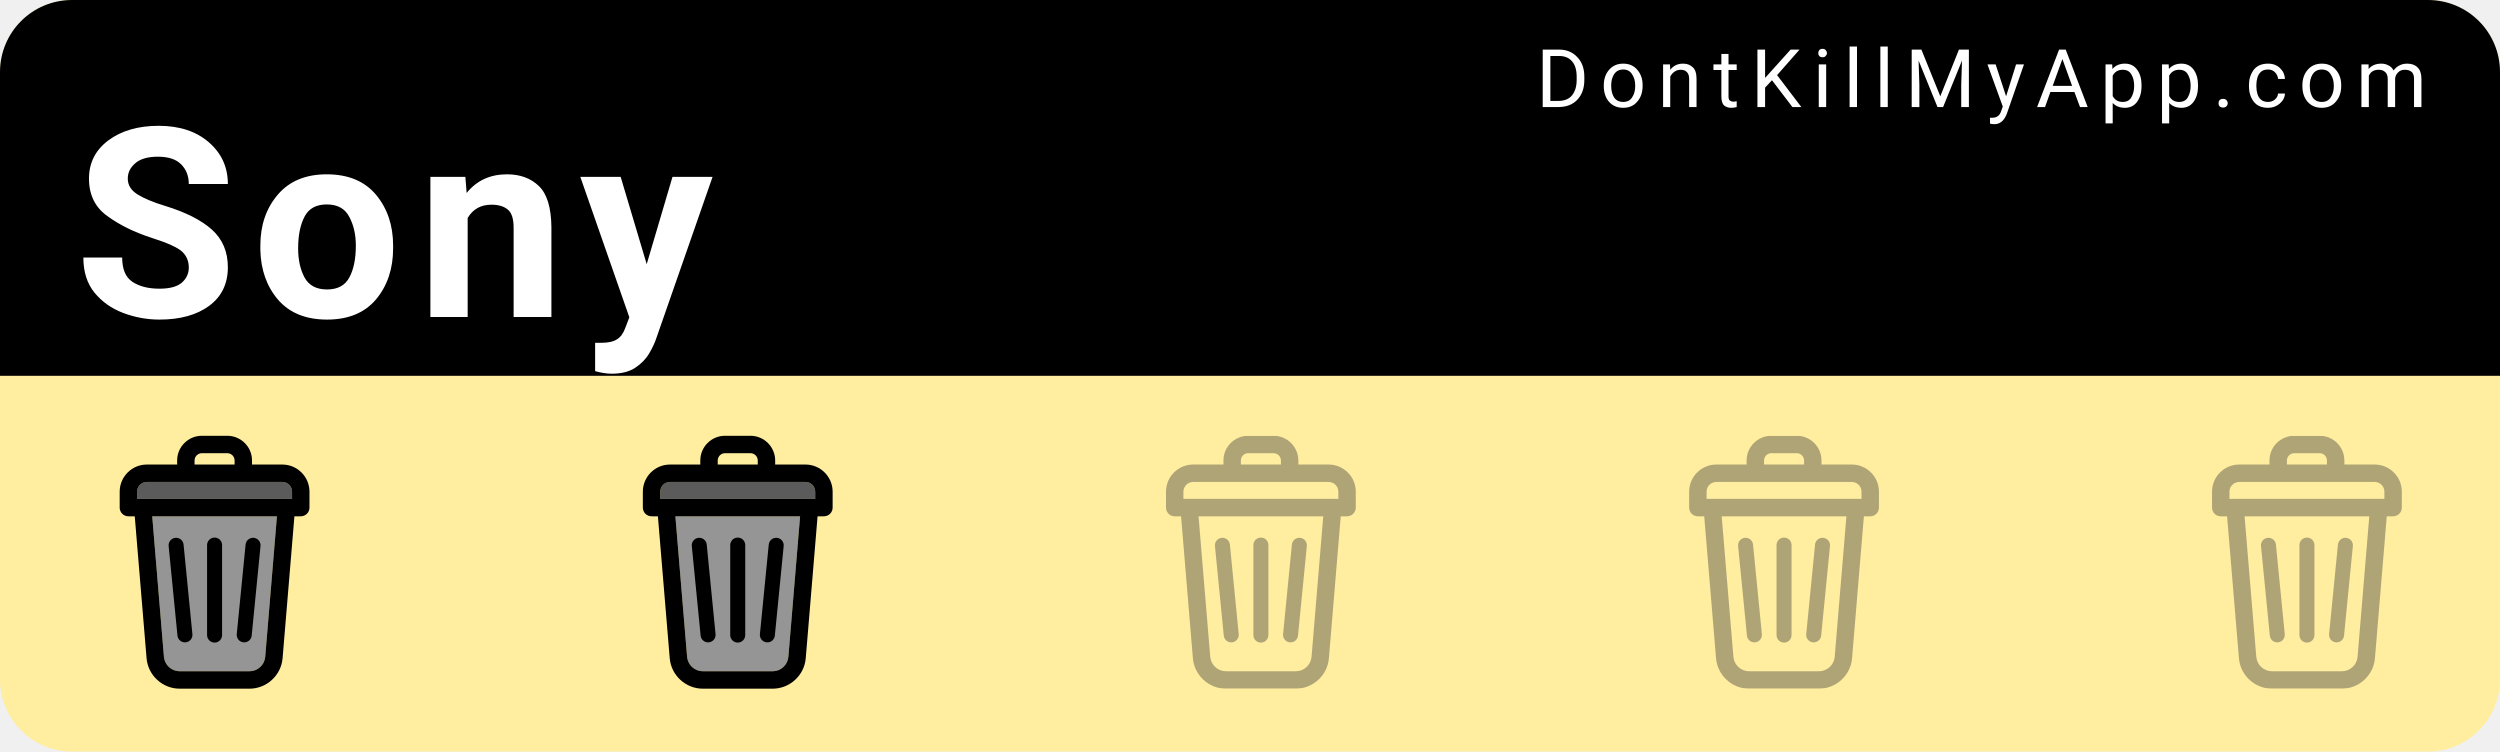
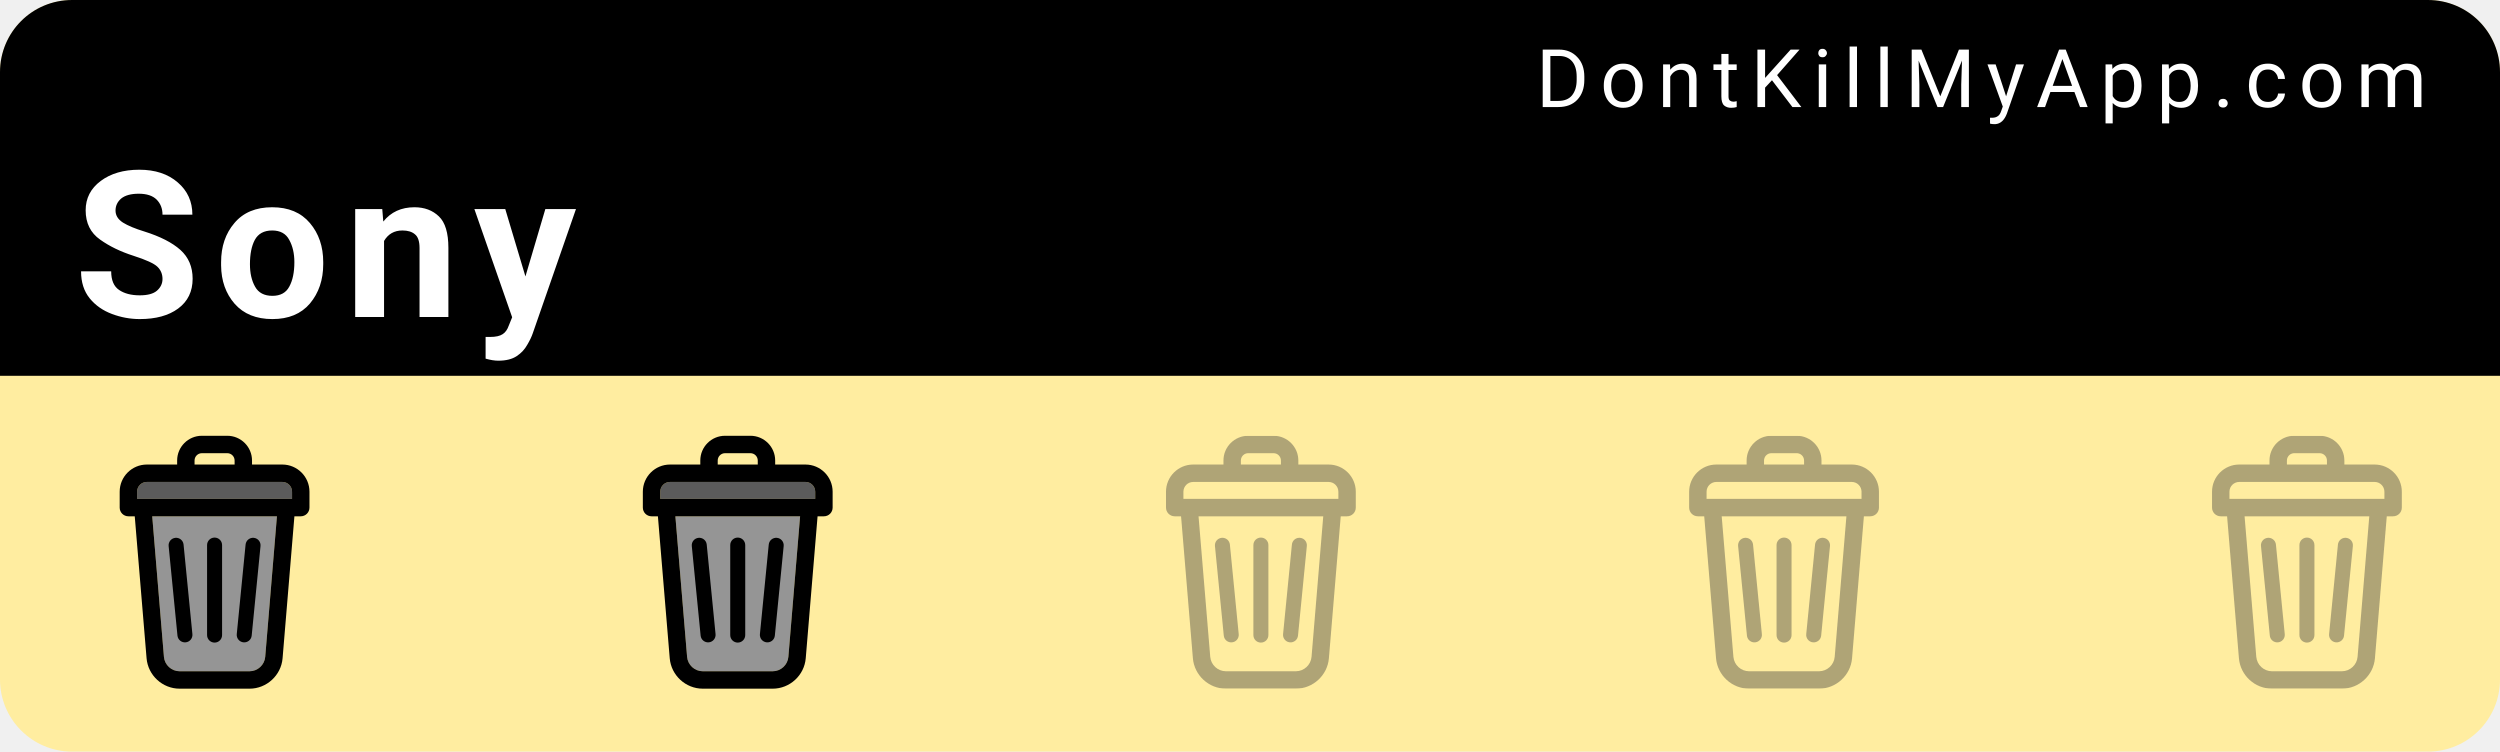
<svg xmlns="http://www.w3.org/2000/svg" width="153mm" height="46mm" viewBox="0 0 153 46" version="1.1" id="svg8">
  <defs id="defs2" />
  <g id="layer1" transform="translate(0,-251)">
    <rect style="color:#000000;clip-rule:nonzero;display:inline;overflow:visible;visibility:visible;opacity:1;isolation:auto;mix-blend-mode:normal;color-interpolation:sRGB;color-interpolation-filters:linearRGB;solid-color:#000000;solid-opacity:1;fill:#ffeda0;fill-opacity:1;fill-rule:nonzero;stroke:none;stroke-width:0.529;stroke-linecap:round;stroke-linejoin:miter;stroke-miterlimit:4;stroke-dasharray:none;stroke-dashoffset:0;stroke-opacity:1;color-rendering:auto;image-rendering:auto;shape-rendering:auto;text-rendering:auto;enable-background:accumulate" id="bkg" width="153" height="46" x="6.5503158e-15" y="251" rx="4.416" ry="4.416" />
    <path style="color:#000000;clip-rule:nonzero;display:inline;overflow:visible;visibility:visible;opacity:1;isolation:auto;mix-blend-mode:normal;color-interpolation:sRGB;color-interpolation-filters:linearRGB;solid-color:#000000;solid-opacity:1;fill:#000000;fill-opacity:1;fill-rule:nonzero;stroke:none;stroke-width:2;stroke-linecap:round;stroke-linejoin:miter;stroke-miterlimit:4;stroke-dasharray:none;stroke-dashoffset:0;stroke-opacity:1;color-rendering:auto;image-rendering:auto;shape-rendering:auto;text-rendering:auto;enable-background:accumulate" d="M 16.689,0 C 7.443,0 0,7.443 0,16.689 V 86.93 H 578.268 V 16.689 C 578.268,7.443 570.824,0 561.578,0 Z" id="bkgtop" transform="matrix(0.2645833,0,0,0.2645833,0,251)" />
    <text xml:space="preserve" style="font-style:normal;font-variant:normal;font-weight:300;font-stretch:normal;font-size:9.648px;line-height:0%;font-family:Roboto;-inkscape-font-specification:'Roboto Light';text-align:start;letter-spacing:0.685px;word-spacing:0px;writing-mode:lr-tb;text-anchor:start;fill:#ffffff;fill-opacity:1;stroke:none;stroke-width:0.201px;stroke-linecap:butt;stroke-linejoin:miter;stroke-opacity:1" x="94.007" y="257.55" id="link">
      <tspan id="tspan817" x="94.007" y="257.55" style="font-style:normal;font-variant:normal;font-weight:normal;font-stretch:normal;font-size:4.939px;font-family:Roboto;-inkscape-font-specification:Roboto;fill:#ffffff;stroke-width:0.201px">DontKillMyApp.com</tspan>
    </text>
    <text xml:space="preserve" style="font-style:normal;font-variant:normal;font-weight:bold;font-stretch:normal;font-size:12.7px;line-height:0%;font-family:Roboto;-inkscape-font-specification:'Roboto Bold';text-align:start;letter-spacing:0.902px;word-spacing:0px;writing-mode:lr-tb;text-anchor:start;fill:#ffffff;fill-opacity:1;stroke:none;stroke-width:0.265px;stroke-linecap:butt;stroke-linejoin:miter;stroke-opacity:1" x="4.538" y="270.402" id="vendor">
-       <tspan id="tspan821" x="4.538" y="270.402" style="font-style:normal;font-variant:normal;font-weight:bold;font-stretch:normal;font-size:16.228px;font-family:Roboto;-inkscape-font-specification:'Roboto Bold';fill:#ffffff;stroke-width:0.265px">Sony</tspan>
+       <tspan id="tspan821" x="4.538" y="270.402" style="font-style:normal;font-variant:normal;font-weight:bold;font-stretch:normal;font-size:12.5px;font-family:Roboto;-inkscape-font-specification:'Roboto Bold';fill:#ffffff;stroke-width:0.265px">Sony</tspan>
    </text>
    <g id="poo1" transform="matrix(0.01510025,0,0,0.01510025,5.393161,277.6693)">
      <svg version="1.1" id="Layer_1" x="0px" y="0px" height="1025" width="1025" viewBox="0 0 297 297" style="enable-background:new 0 0 297 297;" xml:space="preserve">
        <defs id="defs44">





	</defs>
        <path style="fill:#959595;fill-opacity:1" d="M 221.74,94.57 207.98,259.6 c -0.79,9.51 -8.88,16.95 -18.42,16.95 h -82.12 c -9.53,0 -17.63,-7.44 -18.42,-16.95 L 75.27,94.57 Z" id="path2" />
        <path style="fill:#5b5b5b;fill-opacity:1" d="m 239.49,65.69 v 8.43 H 57.51 v -8.43 c 0,-6.32 5.14,-11.47 11.47,-11.47 h 159.05 c 6.32,0 11.46,5.15 11.46,11.47 z" id="path4" />
        <path d="m 259.94,65.69 v 18.66 c 0,5.64 -4.58,10.22 -10.22,10.22 h -7.46 l -13.9,166.73 c -1.67,20.02 -18.71,35.7 -38.8,35.7 H 107.44 C 87.36,297 70.31,281.32 68.64,261.3 L 54.75,94.57 h -7.46 c -5.65,0 -10.23,-4.58 -10.23,-10.22 V 65.69 c 0,-17.6 14.32,-31.91 31.92,-31.91 h 35.56 V 29.05 C 104.54,13.03 117.57,0 133.59,0 h 29.82 c 16.02,0 29.06,13.03 29.06,29.05 v 4.73 h 35.56 c 17.6,0 31.91,14.31 31.91,31.91 z m -20.45,8.43 v -8.43 c 0,-6.32 -5.14,-11.47 -11.46,-11.47 H 68.98 c -6.33,0 -11.47,5.15 -11.47,11.47 v 8.43 z M 207.98,259.6 221.74,94.57 H 75.27 L 89.02,259.6 c 0.79,9.51 8.89,16.95 18.42,16.95 h 82.12 c 9.54,0 17.63,-7.44 18.42,-16.95 z M 172.02,33.78 v -4.73 c 0,-4.74 -3.86,-8.6 -8.61,-8.6 h -29.82 c -4.74,0 -8.6,3.86 -8.6,8.6 v 4.73 z" id="path6" />
        <g id="g11">
</g>
        <g id="g13">
</g>
        <g id="g15">
</g>
        <g id="g17">
</g>
        <g id="g19">
</g>
        <g id="g21">
</g>
        <g id="g23">
</g>
        <g id="g25">
</g>
        <g id="g27">
</g>
        <g id="g29">
</g>
        <g id="g31">
</g>
        <g id="g33">
</g>
        <g id="g35">
</g>
        <g id="g37">
</g>
        <g id="g39">
</g>
        <rect style="color:#000000;clip-rule:nonzero;display:inline;overflow:visible;visibility:visible;opacity:1;isolation:auto;mix-blend-mode:normal;color-interpolation:sRGB;color-interpolation-filters:linearRGB;solid-color:#000000;solid-opacity:1;fill:#000000;fill-opacity:1;fill-rule:nonzero;stroke:none;stroke-width:1;stroke-linecap:round;stroke-linejoin:miter;stroke-miterlimit:4;stroke-dasharray:none;stroke-dashoffset:0;stroke-opacity:0.93;color-rendering:auto;image-rendering:auto;shape-rendering:auto;text-rendering:auto;enable-background:accumulate" id="rect860" width="17.619" height="123.331" x="81.387" y="129.326" rx="8.809" ry="8.809" transform="rotate(-5.630683)" />
        <rect ry="8.809" rx="8.809" y="100.186" x="196.562" height="123.331" width="17.619" id="rect862" style="color:#000000;clip-rule:nonzero;display:inline;overflow:visible;visibility:visible;opacity:1;isolation:auto;mix-blend-mode:normal;color-interpolation:sRGB;color-interpolation-filters:linearRGB;solid-color:#000000;solid-opacity:1;fill:#000000;fill-opacity:1;fill-rule:nonzero;stroke:none;stroke-width:1;stroke-linecap:round;stroke-linejoin:miter;stroke-miterlimit:4;stroke-dasharray:none;stroke-dashoffset:0;stroke-opacity:0.93;color-rendering:auto;image-rendering:auto;shape-rendering:auto;text-rendering:auto;enable-background:accumulate" transform="rotate(5.630683)" />
        <rect style="color:#000000;clip-rule:nonzero;display:inline;overflow:visible;visibility:visible;opacity:1;isolation:auto;mix-blend-mode:normal;color-interpolation:sRGB;color-interpolation-filters:linearRGB;solid-color:#000000;solid-opacity:1;fill:#000000;fill-opacity:1;fill-rule:nonzero;stroke:none;stroke-width:1;stroke-linecap:round;stroke-linejoin:miter;stroke-miterlimit:4;stroke-dasharray:none;stroke-dashoffset:0;stroke-opacity:0.93;color-rendering:auto;image-rendering:auto;shape-rendering:auto;text-rendering:auto;enable-background:accumulate" id="rect864" width="17.619" height="123.331" x="139.691" y="119.555" rx="8.809" ry="8.809" />
      </svg>
    </g>
    <g transform="matrix(0.01510025,0,0,0.01510025,37.41043,277.6693)" id="poo2">
      <svg version="1.1" id="Layer_1" x="0px" y="0px" height="1025" width="1025" viewBox="0 0 297 297" style="enable-background:new 0 0 297 297;" xml:space="preserve">
        <defs id="defs44">





	</defs>
        <path style="fill:#959595;fill-opacity:1" d="M 221.74,94.57 207.98,259.6 c -0.79,9.51 -8.88,16.95 -18.42,16.95 h -82.12 c -9.53,0 -17.63,-7.44 -18.42,-16.95 L 75.27,94.57 Z" id="path2" />
        <path style="fill:#5b5b5b;fill-opacity:1" d="m 239.49,65.69 v 8.43 H 57.51 v -8.43 c 0,-6.32 5.14,-11.47 11.47,-11.47 h 159.05 c 6.32,0 11.46,5.15 11.46,11.47 z" id="path4" />
        <path d="m 259.94,65.69 v 18.66 c 0,5.64 -4.58,10.22 -10.22,10.22 h -7.46 l -13.9,166.73 c -1.67,20.02 -18.71,35.7 -38.8,35.7 H 107.44 C 87.36,297 70.31,281.32 68.64,261.3 L 54.75,94.57 h -7.46 c -5.65,0 -10.23,-4.58 -10.23,-10.22 V 65.69 c 0,-17.6 14.32,-31.91 31.92,-31.91 h 35.56 V 29.05 C 104.54,13.03 117.57,0 133.59,0 h 29.82 c 16.02,0 29.06,13.03 29.06,29.05 v 4.73 h 35.56 c 17.6,0 31.91,14.31 31.91,31.91 z m -20.45,8.43 v -8.43 c 0,-6.32 -5.14,-11.47 -11.46,-11.47 H 68.98 c -6.33,0 -11.47,5.15 -11.47,11.47 v 8.43 z M 207.98,259.6 221.74,94.57 H 75.27 L 89.02,259.6 c 0.79,9.51 8.89,16.95 18.42,16.95 h 82.12 c 9.54,0 17.63,-7.44 18.42,-16.95 z M 172.02,33.78 v -4.73 c 0,-4.74 -3.86,-8.6 -8.61,-8.6 h -29.82 c -4.74,0 -8.6,3.86 -8.6,8.6 v 4.73 z" id="path6" />
        <g id="g11">
</g>
        <g id="g13">
</g>
        <g id="g15">
</g>
        <g id="g17">
</g>
        <g id="g19">
</g>
        <g id="g21">
</g>
        <g id="g23">
</g>
        <g id="g25">
</g>
        <g id="g27">
</g>
        <g id="g29">
</g>
        <g id="g31">
</g>
        <g id="g33">
</g>
        <g id="g35">
</g>
        <g id="g37">
</g>
        <g id="g39">
</g>
        <rect style="color:#000000;clip-rule:nonzero;display:inline;overflow:visible;visibility:visible;opacity:1;isolation:auto;mix-blend-mode:normal;color-interpolation:sRGB;color-interpolation-filters:linearRGB;solid-color:#000000;solid-opacity:1;fill:#000000;fill-opacity:1;fill-rule:nonzero;stroke:none;stroke-width:1;stroke-linecap:round;stroke-linejoin:miter;stroke-miterlimit:4;stroke-dasharray:none;stroke-dashoffset:0;stroke-opacity:0.93;color-rendering:auto;image-rendering:auto;shape-rendering:auto;text-rendering:auto;enable-background:accumulate" id="rect860" width="17.619" height="123.331" x="81.387" y="129.326" rx="8.809" ry="8.809" transform="rotate(-5.630683)" />
        <rect ry="8.809" rx="8.809" y="100.186" x="196.562" height="123.331" width="17.619" id="rect862" style="color:#000000;clip-rule:nonzero;display:inline;overflow:visible;visibility:visible;opacity:1;isolation:auto;mix-blend-mode:normal;color-interpolation:sRGB;color-interpolation-filters:linearRGB;solid-color:#000000;solid-opacity:1;fill:#000000;fill-opacity:1;fill-rule:nonzero;stroke:none;stroke-width:1;stroke-linecap:round;stroke-linejoin:miter;stroke-miterlimit:4;stroke-dasharray:none;stroke-dashoffset:0;stroke-opacity:0.93;color-rendering:auto;image-rendering:auto;shape-rendering:auto;text-rendering:auto;enable-background:accumulate" transform="rotate(5.630683)" />
        <rect style="color:#000000;clip-rule:nonzero;display:inline;overflow:visible;visibility:visible;opacity:1;isolation:auto;mix-blend-mode:normal;color-interpolation:sRGB;color-interpolation-filters:linearRGB;solid-color:#000000;solid-opacity:1;fill:#000000;fill-opacity:1;fill-rule:nonzero;stroke:none;stroke-width:1;stroke-linecap:round;stroke-linejoin:miter;stroke-miterlimit:4;stroke-dasharray:none;stroke-dashoffset:0;stroke-opacity:0.93;color-rendering:auto;image-rendering:auto;shape-rendering:auto;text-rendering:auto;enable-background:accumulate" id="rect864" width="17.619" height="123.331" x="139.691" y="119.555" rx="8.809" ry="8.809" />
      </svg>
    </g>
    <g id="poo3" transform="matrix(0.01510025,0,0,0.01510025,69.4277,277.6693)">
      <svg version="1.1" id="Layer_1" x="0px" y="0px" height="1025" width="1025" viewBox="0 0 297 297" style="enable-background:new 0 0 297 297;" xml:space="preserve">
        <defs id="defs44">





	</defs>
        <path d="M 133.59 0 C 117.57 2.3684758e-15 104.539 13.031 104.539 29.051 L 104.539 33.779 L 68.98 33.779 C 51.38 33.779 37.061 48.089 37.061 65.689 L 37.061 84.35 C 37.061 89.99 41.639 94.57 47.289 94.57 L 54.75 94.57 L 68.641 261.301 C 70.311 281.321 87.359 297 107.439 297 L 189.561 297 C 209.651 297 226.689 281.321 228.359 261.301 L 242.26 94.57 L 249.721 94.57 C 255.361 94.57 259.939 89.99 259.939 84.35 L 259.939 65.689 C 259.939 48.089 245.629 33.779 228.029 33.779 L 192.471 33.779 L 192.471 29.051 C 192.471 13.031 179.43 0 163.41 0 L 133.59 0 z M 133.59 20.449 L 163.41 20.449 C 168.16 20.449 172.02 24.311 172.02 29.051 L 172.02 33.779 L 124.99 33.779 L 124.99 29.051 C 124.99 24.311 128.85 20.449 133.59 20.449 z M 68.98 54.221 L 228.029 54.221 C 234.349 54.221 239.49 59.369 239.49 65.689 L 239.49 74.119 L 57.51 74.119 L 57.51 65.689 C 57.51 59.369 62.65 54.221 68.98 54.221 z M 75.27 94.57 L 221.74 94.57 L 207.98 259.6 C 207.19 269.11 199.101 276.551 189.561 276.551 L 107.439 276.551 C 97.909 276.551 89.81 269.11 89.02 259.6 L 75.27 94.57 z M 148.5 119.555 C 143.62 119.555 139.691 123.485 139.691 128.365 L 139.691 234.076 C 139.691 238.957 143.62 242.885 148.5 242.885 C 153.38 242.885 157.309 238.957 157.309 234.076 L 157.309 128.365 C 157.309 123.485 153.38 119.555 148.5 119.555 z M 103.354 119.809 C 103.055 119.808 102.753 119.824 102.449 119.854 C 97.592 120.332 94.068 124.628 94.547 129.484 L 104.92 234.686 C 105.399 239.542 109.694 243.067 114.551 242.588 C 119.408 242.109 122.932 237.814 122.453 232.957 L 112.08 127.756 C 111.631 123.203 107.829 119.819 103.354 119.809 z M 193.646 119.809 C 189.171 119.819 185.369 123.203 184.92 127.756 L 174.547 232.957 C 174.068 237.814 177.592 242.109 182.449 242.588 C 187.306 243.067 191.601 239.542 192.08 234.686 L 202.453 129.484 C 202.932 124.628 199.408 120.332 194.551 119.854 C 194.247 119.824 193.945 119.808 193.646 119.809 z " id="path6" style="fill:#363636;fill-opacity:1;opacity:0.4" />
        <g id="g11">
</g>
        <g id="g15">
</g>
        <g id="g17">
</g>
        <g id="g19">
</g>
        <g id="g21">
</g>
        <g id="g23">
</g>
        <g id="g25">
</g>
        <g id="g27">
</g>
        <g id="g29">
</g>
        <g id="g31">
</g>
        <g id="g33">
</g>
        <g id="g35">
</g>
        <g id="g37">
</g>
        <g id="g39">
</g>
      </svg>
    </g>
    <g transform="matrix(0.01510025,0,0,0.01510025,101.445,277.6693)" id="poo4">
      <svg version="1.1" id="Layer_1" x="0px" y="0px" height="1025" width="1025" viewBox="0 0 297 297" style="enable-background:new 0 0 297 297;" xml:space="preserve">
        <defs id="defs44">





	</defs>
        <path d="M 133.59 0 C 117.57 2.3684758e-15 104.539 13.031 104.539 29.051 L 104.539 33.779 L 68.98 33.779 C 51.38 33.779 37.061 48.089 37.061 65.689 L 37.061 84.35 C 37.061 89.99 41.639 94.57 47.289 94.57 L 54.75 94.57 L 68.641 261.301 C 70.311 281.321 87.359 297 107.439 297 L 189.561 297 C 209.651 297 226.689 281.321 228.359 261.301 L 242.26 94.57 L 249.721 94.57 C 255.361 94.57 259.939 89.99 259.939 84.35 L 259.939 65.689 C 259.939 48.089 245.629 33.779 228.029 33.779 L 192.471 33.779 L 192.471 29.051 C 192.471 13.031 179.43 0 163.41 0 L 133.59 0 z M 133.59 20.449 L 163.41 20.449 C 168.16 20.449 172.02 24.311 172.02 29.051 L 172.02 33.779 L 124.99 33.779 L 124.99 29.051 C 124.99 24.311 128.85 20.449 133.59 20.449 z M 68.98 54.221 L 228.029 54.221 C 234.349 54.221 239.49 59.369 239.49 65.689 L 239.49 74.119 L 57.51 74.119 L 57.51 65.689 C 57.51 59.369 62.65 54.221 68.98 54.221 z M 75.27 94.57 L 221.74 94.57 L 207.98 259.6 C 207.19 269.11 199.101 276.551 189.561 276.551 L 107.439 276.551 C 97.909 276.551 89.81 269.11 89.02 259.6 L 75.27 94.57 z M 148.5 119.555 C 143.62 119.555 139.691 123.485 139.691 128.365 L 139.691 234.076 C 139.691 238.957 143.62 242.885 148.5 242.885 C 153.38 242.885 157.309 238.957 157.309 234.076 L 157.309 128.365 C 157.309 123.485 153.38 119.555 148.5 119.555 z M 103.354 119.809 C 103.055 119.808 102.753 119.824 102.449 119.854 C 97.592 120.332 94.068 124.628 94.547 129.484 L 104.92 234.686 C 105.399 239.542 109.694 243.067 114.551 242.588 C 119.408 242.109 122.932 237.814 122.453 232.957 L 112.08 127.756 C 111.631 123.203 107.829 119.819 103.354 119.809 z M 193.646 119.809 C 189.171 119.819 185.369 123.203 184.92 127.756 L 174.547 232.957 C 174.068 237.814 177.592 242.109 182.449 242.588 C 187.306 243.067 191.601 239.542 192.08 234.686 L 202.453 129.484 C 202.932 124.628 199.408 120.332 194.551 119.854 C 194.247 119.824 193.945 119.808 193.646 119.809 z " id="path6" style="fill:#363636;fill-opacity:1;opacity:0.4" />
        <g id="g11">
</g>
        <g id="g15">
</g>
        <g id="g17">
</g>
        <g id="g19">
</g>
        <g id="g21">
</g>
        <g id="g23">
</g>
        <g id="g25">
</g>
        <g id="g27">
</g>
        <g id="g29">
</g>
        <g id="g31">
</g>
        <g id="g33">
</g>
        <g id="g35">
</g>
        <g id="g37">
</g>
        <g id="g39">
</g>
      </svg>
    </g>
    <g transform="matrix(0.01510025,0,0,0.01510025,133.445,277.6693)" id="poo5">
      <svg version="1.1" id="Layer_1" x="0px" y="0px" height="1025" width="1025" viewBox="0 0 297 297" style="enable-background:new 0 0 297 297;" xml:space="preserve">
        <defs id="defs44">





	</defs>
        <path d="M 133.59 0 C 117.57 2.3684758e-15 104.539 13.031 104.539 29.051 L 104.539 33.779 L 68.98 33.779 C 51.38 33.779 37.061 48.089 37.061 65.689 L 37.061 84.35 C 37.061 89.99 41.639 94.57 47.289 94.57 L 54.75 94.57 L 68.641 261.301 C 70.311 281.321 87.359 297 107.439 297 L 189.561 297 C 209.651 297 226.689 281.321 228.359 261.301 L 242.26 94.57 L 249.721 94.57 C 255.361 94.57 259.939 89.99 259.939 84.35 L 259.939 65.689 C 259.939 48.089 245.629 33.779 228.029 33.779 L 192.471 33.779 L 192.471 29.051 C 192.471 13.031 179.43 0 163.41 0 L 133.59 0 z M 133.59 20.449 L 163.41 20.449 C 168.16 20.449 172.02 24.311 172.02 29.051 L 172.02 33.779 L 124.99 33.779 L 124.99 29.051 C 124.99 24.311 128.85 20.449 133.59 20.449 z M 68.98 54.221 L 228.029 54.221 C 234.349 54.221 239.49 59.369 239.49 65.689 L 239.49 74.119 L 57.51 74.119 L 57.51 65.689 C 57.51 59.369 62.65 54.221 68.98 54.221 z M 75.27 94.57 L 221.74 94.57 L 207.98 259.6 C 207.19 269.11 199.101 276.551 189.561 276.551 L 107.439 276.551 C 97.909 276.551 89.81 269.11 89.02 259.6 L 75.27 94.57 z M 148.5 119.555 C 143.62 119.555 139.691 123.485 139.691 128.365 L 139.691 234.076 C 139.691 238.957 143.62 242.885 148.5 242.885 C 153.38 242.885 157.309 238.957 157.309 234.076 L 157.309 128.365 C 157.309 123.485 153.38 119.555 148.5 119.555 z M 103.354 119.809 C 103.055 119.808 102.753 119.824 102.449 119.854 C 97.592 120.332 94.068 124.628 94.547 129.484 L 104.92 234.686 C 105.399 239.542 109.694 243.067 114.551 242.588 C 119.408 242.109 122.932 237.814 122.453 232.957 L 112.08 127.756 C 111.631 123.203 107.829 119.819 103.354 119.809 z M 193.646 119.809 C 189.171 119.819 185.369 123.203 184.92 127.756 L 174.547 232.957 C 174.068 237.814 177.592 242.109 182.449 242.588 C 187.306 243.067 191.601 239.542 192.08 234.686 L 202.453 129.484 C 202.932 124.628 199.408 120.332 194.551 119.854 C 194.247 119.824 193.945 119.808 193.646 119.809 z " id="path6" style="fill:#363636;fill-opacity:1;opacity:0.4" />
        <g id="g11">
</g>
        <g id="g15">
</g>
        <g id="g17">
</g>
        <g id="g19">
</g>
        <g id="g21">
</g>
        <g id="g23">
</g>
        <g id="g25">
</g>
        <g id="g27">
</g>
        <g id="g29">
</g>
        <g id="g31">
</g>
        <g id="g33">
</g>
        <g id="g35">
</g>
        <g id="g37">
</g>
        <g id="g39">
</g>
      </svg>
    </g>
  </g>
</svg>
